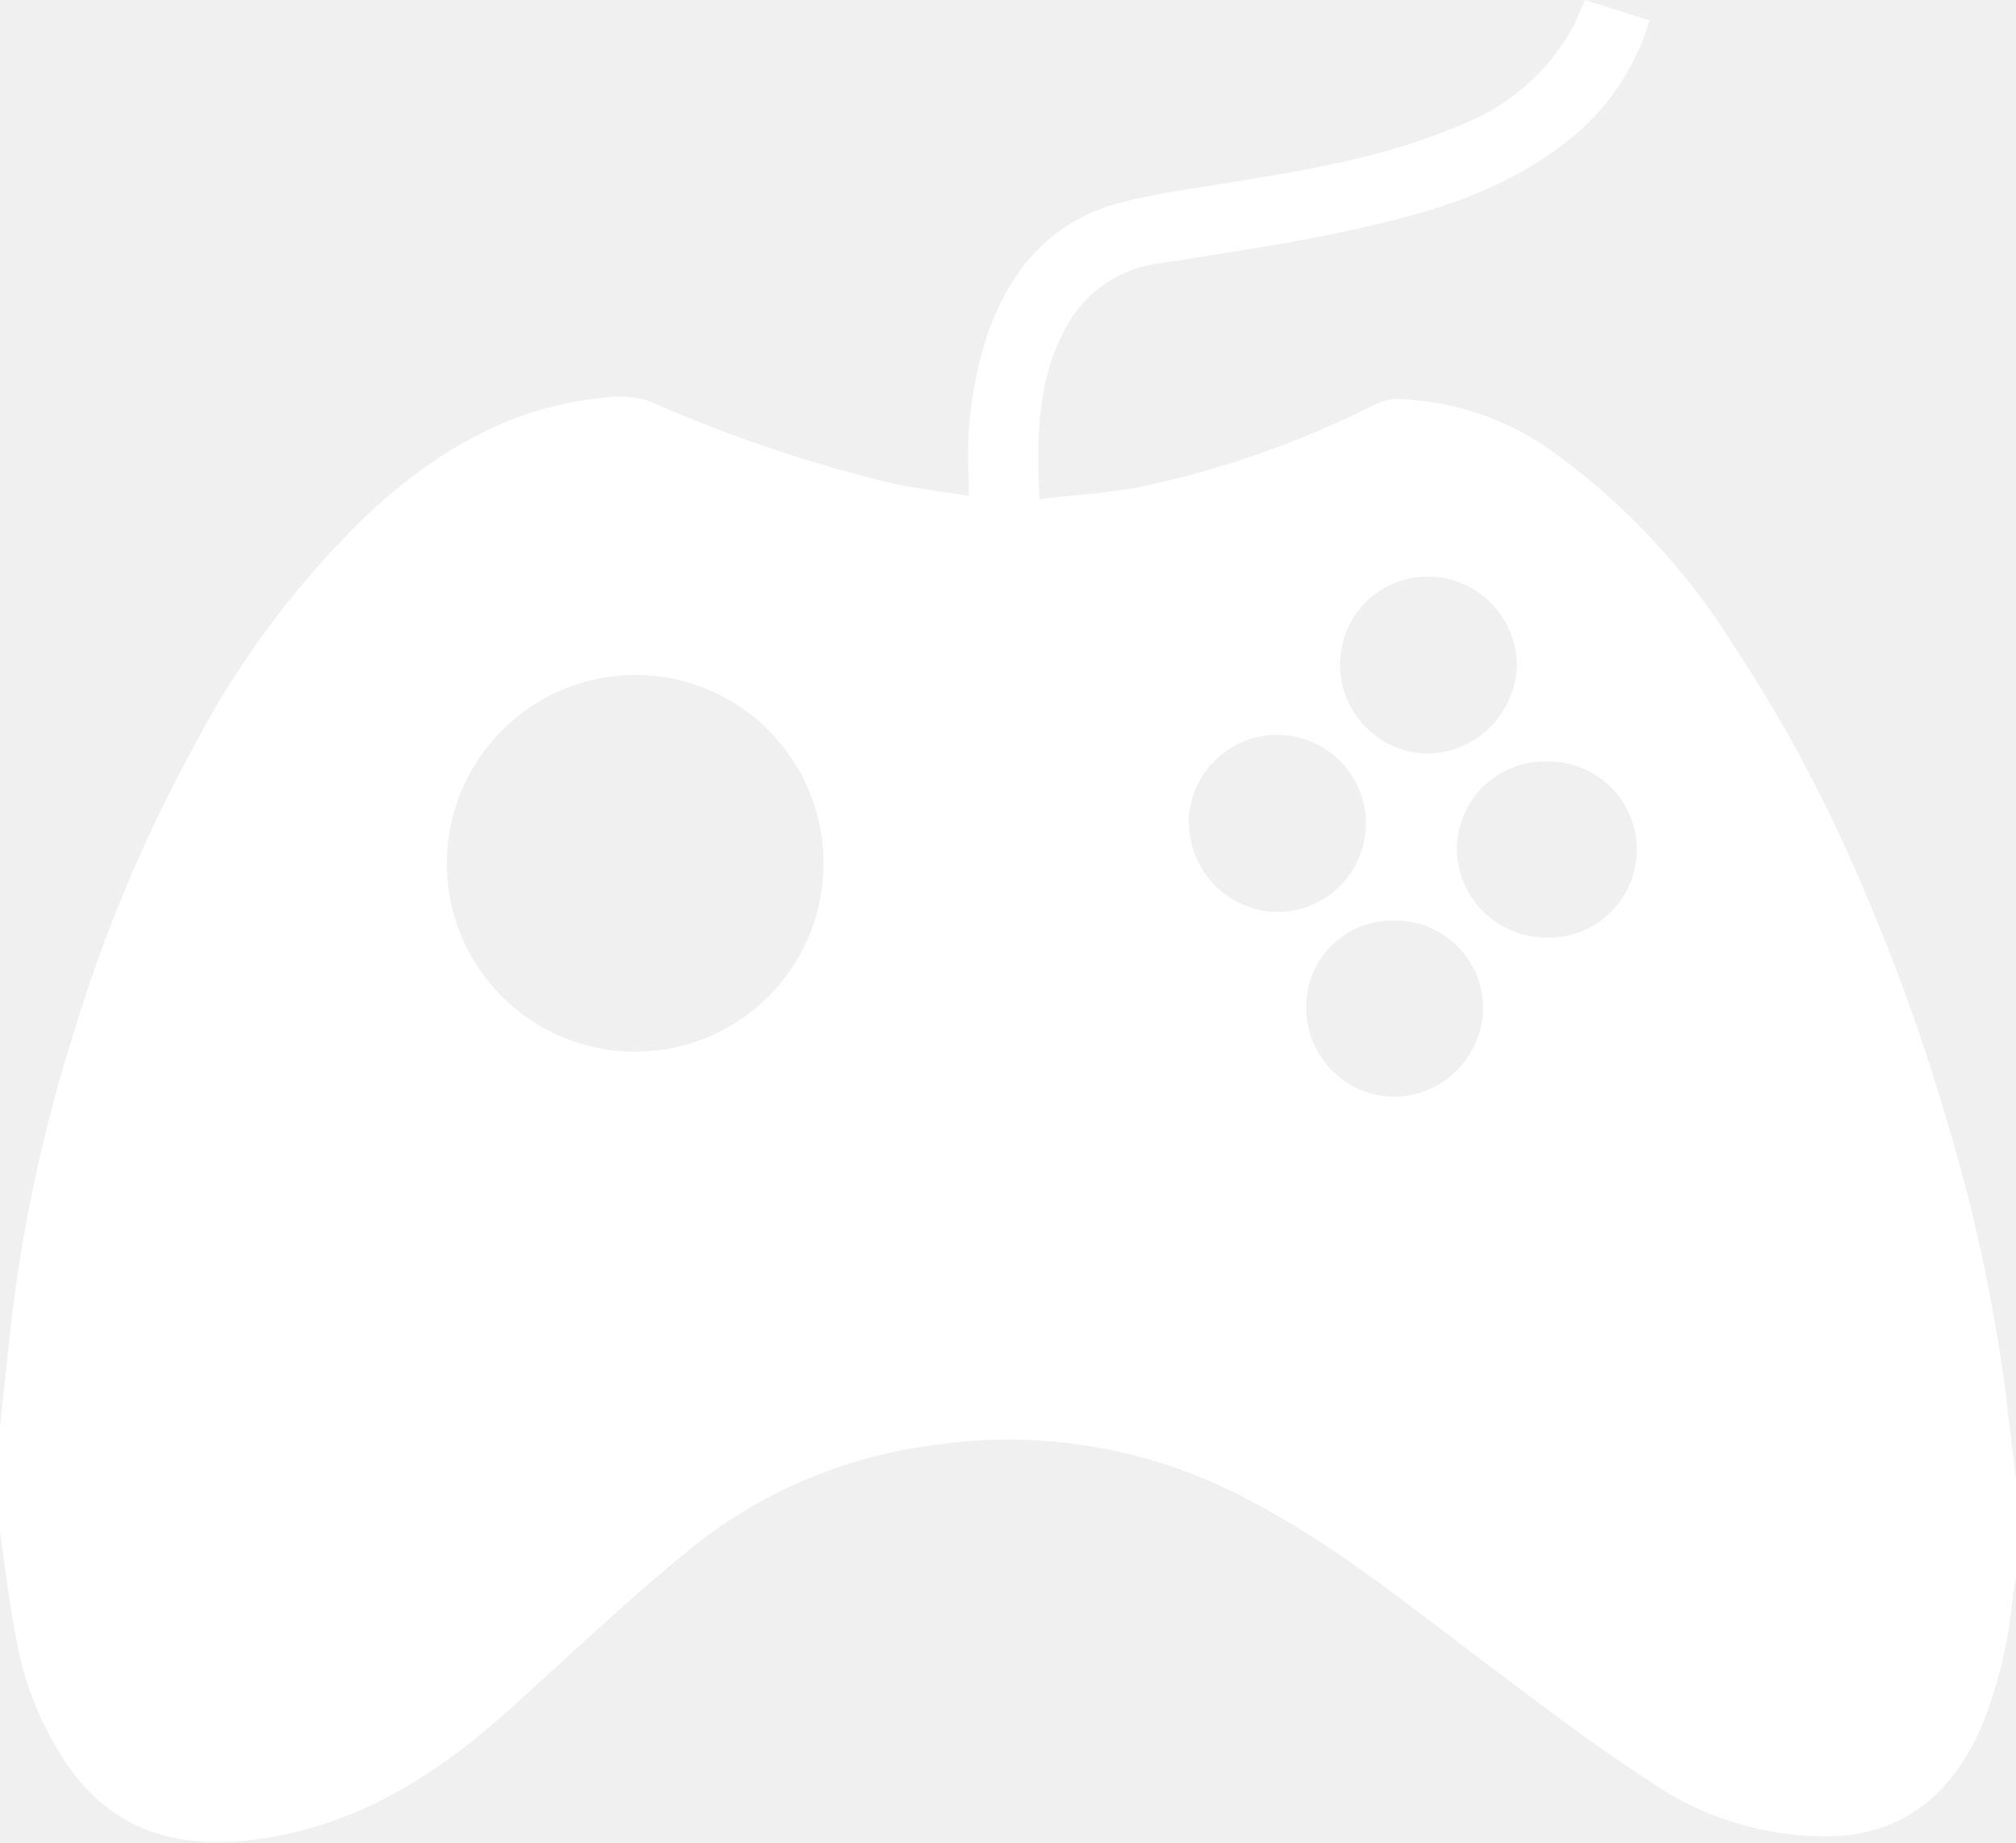
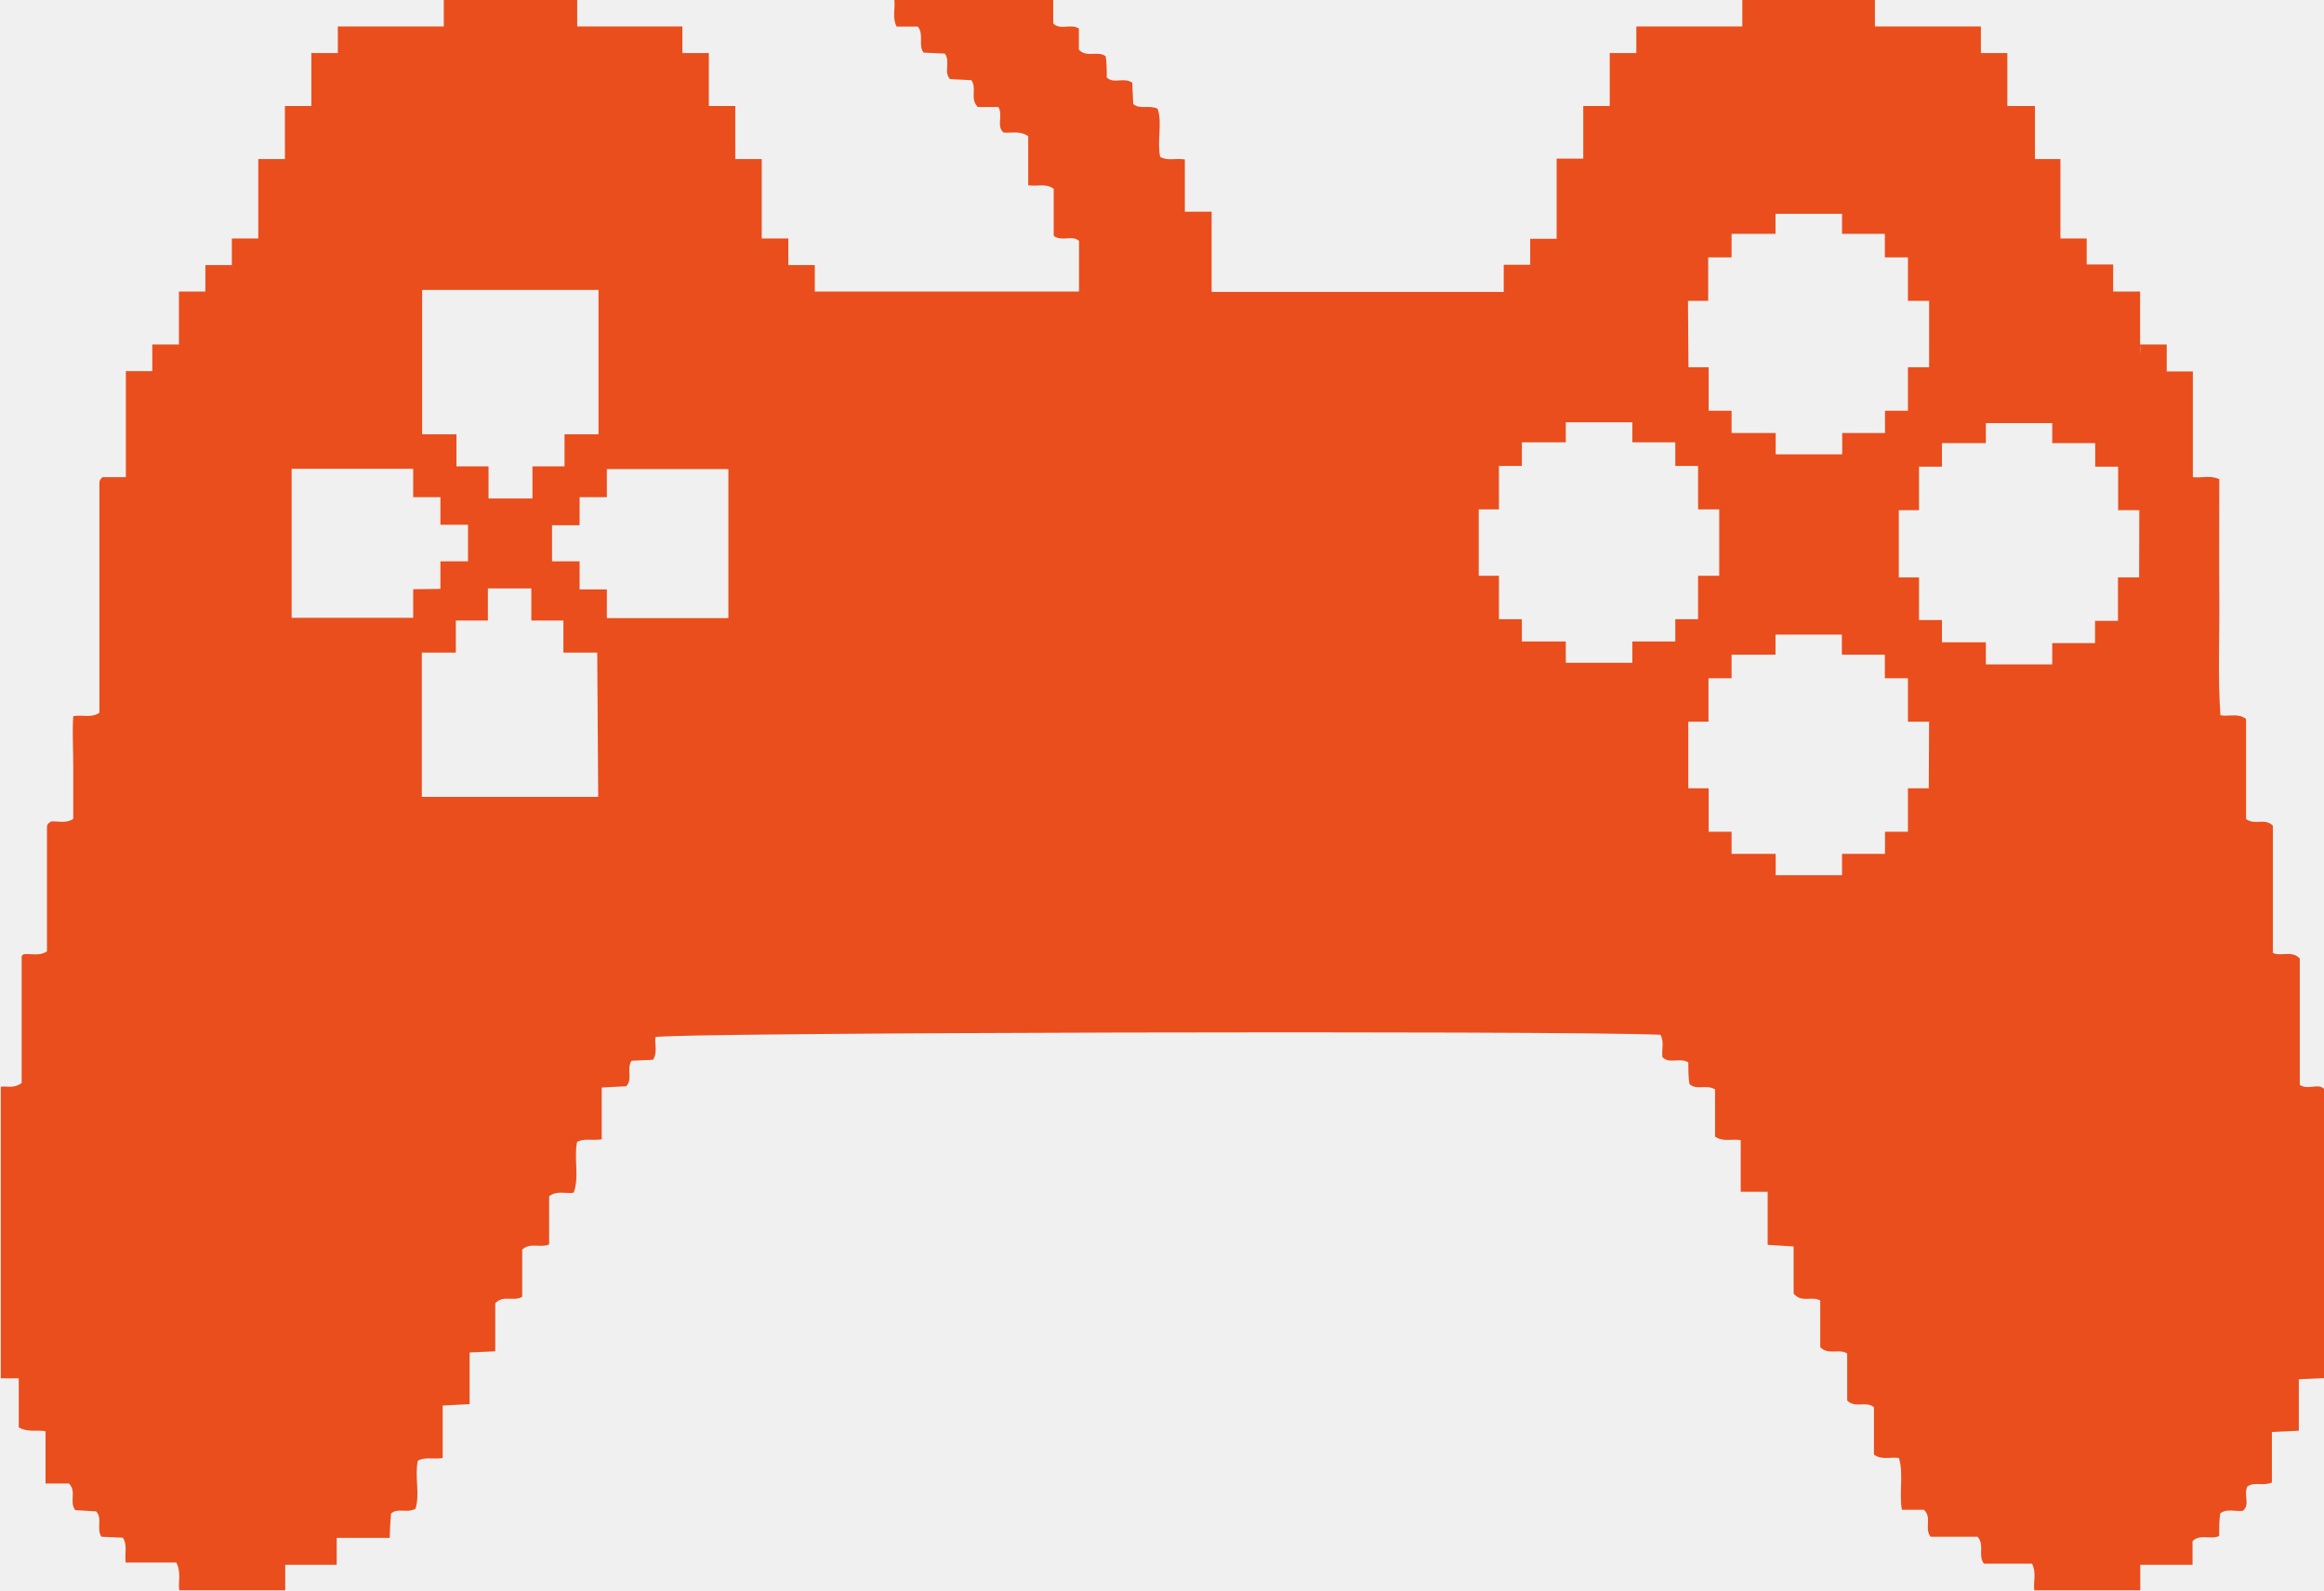
- <svg xmlns="http://www.w3.org/2000/svg" width="110.55" height="101" viewBox="0 0 110.55 101">
+ <svg xmlns="http://www.w3.org/2000/svg" viewBox="0 0 144.95 99.16">
  <defs>
-     <style>
-       .cls-1 {
-         fill: #fff;
-       }
-     </style>
+     <style>.b2f489a4-eb05-448a-97f2-252d61e4db96{fill:#E94E1C;}</style>
  </defs>
-   <g id="Layer_2" data-name="Layer 2">
-     <g id="Layer_1-2" data-name="Layer 1">
-       <path class="cls-1" d="M110.55,81.23v5.3c-.05.29-.12.57-.16.86a25.27,25.27,0,0,1-1.79,7.42c-1.54,3.38-4,5.61-7.81,5.85a16.9,16.9,0,0,1-10.32-3c-3.23-2.08-6.28-4.44-9.36-6.75-4.18-3.15-8.23-6.44-12.93-8.83A27.92,27.92,0,0,0,50.72,79.3,26.43,26.43,0,0,0,38,84.8c-3.49,2.82-6.74,5.94-10.08,8.94-4.15,3.73-8.71,6.58-14.42,7.17-4.22.44-7.64-.79-10-4.44A17.88,17.88,0,0,1,.89,89.87C.52,87.94.29,86,0,84V78.22c.18-1.66.36-3.33.53-5A85.65,85.65,0,0,1,4.05,56.6,82,82,0,0,1,10.59,41,49.14,49.14,0,0,1,20.72,27.68c3.53-3.12,7.48-5.4,12.28-5.86a5.71,5.71,0,0,1,2.58.16A78.19,78.19,0,0,0,49,26.52c1.33.28,2.69.44,4.12.66,0-.44,0-.73,0-1a21.3,21.3,0,0,1,1.08-8c1.29-3.56,3.57-6.15,7.35-7.1,1.79-.45,3.63-.71,5.46-1,4.41-.72,8.83-1.41,13-3.19A12,12,0,0,0,86.1,1.76c.31-.55.54-1.15.82-1.76l3.53,1.12a13,13,0,0,1-4.52,6.63c-3.56,2.83-7.81,4-12.14,4.93-3.33.71-6.72,1.21-10.08,1.74a6.77,6.77,0,0,0-5.23,3.47C56.88,20.8,56.83,24,57,27.36c1.82-.21,3.55-.31,5.24-.61a51.85,51.85,0,0,0,13.2-4.6,3,3,0,0,1,1.26-.27,15.32,15.32,0,0,1,8.61,3,37.7,37.7,0,0,1,9.82,10.61,79.61,79.61,0,0,1,6.48,11.91,111.28,111.28,0,0,1,5.18,14.14,93.74,93.74,0,0,1,3.17,14.64c.21,1.69.4,3.38.6,5.07M24.5,47.3A10.33,10.33,0,1,0,34.83,37,10.37,10.37,0,0,0,24.5,47.3m60.16,4.1a4.83,4.83,0,1,0,.11-9.65,4.81,4.81,0,0,0-4.88,4.75,4.9,4.9,0,0,0,4.76,4.9M65.2,45.14A4.92,4.92,0,0,0,70,50a4.86,4.86,0,0,0,4.9-4.85,4.86,4.86,0,1,0-9.72,0m18-8.66a4.91,4.91,0,0,0-4.88-4.88,4.79,4.79,0,0,0-4.81,4.81,4.87,4.87,0,0,0,4.84,4.9,5,5,0,0,0,4.85-4.83M71.63,55.25a4.87,4.87,0,0,0,4.76,4.88,4.93,4.93,0,0,0,4.94-4.83,4.81,4.81,0,0,0-4.89-4.83,4.7,4.7,0,0,0-4.81,4.77" />
+   <g id="e69888e2-2cad-4b0d-8280-410e2b6d2187" data-name="Layer 2">
+     <g id="ac818574-cd86-41d5-bb47-496e4c1ea67b" data-name="Layer 1">
+       <path class="b2f489a4-eb05-448a-97f2-252d61e4db96" d="M143.44,67.65V59.77c-.51-.54-1.12-.11-1.68-.35V51.48c-.51-.5-1.13,0-1.67-.41V44.83c-.5-.38-1-.14-1.6-.23-.17-2.41-.05-4.86-.07-7.3s0-4.94,0-7.42c-.57-.27-1.12-.06-1.65-.13V23.16h0v0h-1.63V21.48h-1.66a3.15,3.15,0,0,1,0,.62V18.18H131.8V16.49h-1.65V14.87H128c.16,0,.34,0,.51,0V9.92h-1.59V6.61h-1.72V3.31h-1.65V1.65h-6.61V0h-8.27V1.65c-2.2,0-4.41,0-6.61,0V3.31H100.4v3.3H98.75V9.89H97.09v5H95.44v1.62H93.79v1.69H75.57v-5H73.9V9.94c-.6-.09-1.09.11-1.54-.16-.21-1,.15-2.14-.16-3-.56-.26-1.07.07-1.52-.29l-.06-1.33c-.52-.37-1.14.09-1.59-.32,0-.47,0-.93-.07-1.34-.54-.36-1.16.12-1.67-.4V1.77c-.55-.31-1.16.14-1.6-.31V0H55.78c.07.53-.14,1.08.14,1.66h1.33c.4.53,0,1.14.35,1.62l1.33.06c.37.52-.09,1.14.32,1.59L60.59,5c.36.54-.12,1.16.4,1.67h1.28c.31.54-.14,1.16.31,1.59.48.06,1-.14,1.55.23v3.06c.6.09,1.09-.14,1.59.22v2.94c.53.38,1.14-.08,1.58.31v3.16H50.82V16.53H49.17V14.87H47.51V9.92H45.86V6.61H44.21V3.31H42.56V1.65H36V0H27.68V1.65c-2.2,0-4.41,0-6.61,0V3.31H19.42v3.3H17.77V9.92H16.11v4.95H14.46v1.66H12.81v1.65H11.16v3.3H9.5v1.66H7.85v6.61H6.39l-.13.14a.39.39,0,0,0-.06.18V44.44c-.48.34-1,.12-1.63.21-.07,1,0,2.09,0,3.16s0,2.18,0,3.25c-.48.32-1,.11-1.43.17,0,.05-.11.09-.15.14a.39.39,0,0,0-.06.18c0,2.6,0,5.2,0,7.77-.49.32-1,.12-1.46.18,0,0-.12.09-.12.14,0,2.66,0,5.32,0,7.89-.49.36-.91.18-1.3.23V85.94H1.17V89c.58.33,1.07.14,1.67.24V92.5H4.3c.5.51,0,1.13.39,1.66L6,94.24c.41.45,0,1.06.32,1.58l1.34.06c.31.46.1,1,.18,1.55H11c.32.65.1,1.2.18,1.73h6.61V97.57H21V95.89h3.31c0-.6.05-1.07.08-1.52.44-.37.95,0,1.52-.29.3-.9-.06-2,.15-3,.46-.26,1-.07,1.55-.17V87.64l1.68-.09V84.33l1.6-.07v-3c.52-.54,1.13-.08,1.68-.4V77.92c.52-.48,1.12-.08,1.68-.33v-3c.5-.38,1-.14,1.53-.22.37-1,0-2.11.21-3.16.44-.26.93-.07,1.54-.17V67.81l1.53-.08c.42-.45,0-1.07.33-1.59l1.34-.06c.3-.46.09-1,.15-1.41.28-.29,56-.43,62.68-.15.26.44.06.93.13,1.4.44.44,1.06,0,1.61.32,0,.42,0,.88.07,1.35.44.42,1.06,0,1.6.34v2.94c.51.35,1,.13,1.6.22v3.22h1.68v3.31l1.62.1v2.94c.5.6,1.12.13,1.66.43V84c.52.52,1.13.07,1.68.39v2.94c.52.5,1.14,0,1.67.41V90.7c.51.36,1,.13,1.56.21.3,1,0,2.11.18,3.23H120c.53.52,0,1.14.41,1.68h2.93c.47.52,0,1.14.4,1.68h3c.29.58.07,1.13.14,1.66h6.61V97.57h3.26V96.09c.52-.47,1.12-.07,1.66-.31,0-.49,0-1,.07-1.42.44-.32.94-.09,1.42-.16.47-.42,0-1,.28-1.52.43-.3.93,0,1.52-.24V89.29l1.68-.08V86l1.61-.07v-18C144.6,67.49,144,68,143.44,67.65ZM26.33,18.08h11v9H35.21v2h-2v2H30.47v-2h-2v-2H26.33Zm-.56,18.66v1.78H18.19V29.23h7.58V31h1.7v1.72h1.72V35H27.47v1.72ZM37.31,49.69h-11v-9h2.12v-2h2v-2h2.71v2h2v2h2.11Zm8.12-11.15H37.85V36.75h-1.7V35H34.43V32.75h1.72V31h1.7V29.25h7.58Zm59.85-19.78h1.26V16.05H108V14.58h2.74V13.33h4.15v1.25h2.67v1.47H119v2.71h1.32V22.9H119v2.71h-1.43V27h-2.67v1.33h-4.15V27H108V25.61h-1.43V22.9h-1.26Zm-.79,19.85V40h-2.68v1.33H97.66V40H94.92V38.61H93.49V35.9H92.23V31.76h1.26V29.05h1.43V27.58h2.74V26.33h4.15v1.25h2.68v1.47h1.42v2.71h1.32V35.9h-1.32v2.71ZM120.3,49.15H119v2.71h-1.43v1.38h-2.68v1.33h-4.14V53.24H108V51.86h-1.43V49.15H105.3V45h1.26V42.29H108V40.82h2.74V39.57h4.14v1.25h2.68v1.47H119V45h1.32ZM133.42,36H132.1v2.71h-1.43v1.39H128v1.33h-4.14V40.05h-2.74V38.66h-1.43V36h-1.26V31.81h1.26V29.1h1.43V27.63h2.74V26.38H128v1.25h2.68V29.1h1.43v2.71h1.32Z" />
    </g>
  </g>
</svg>
